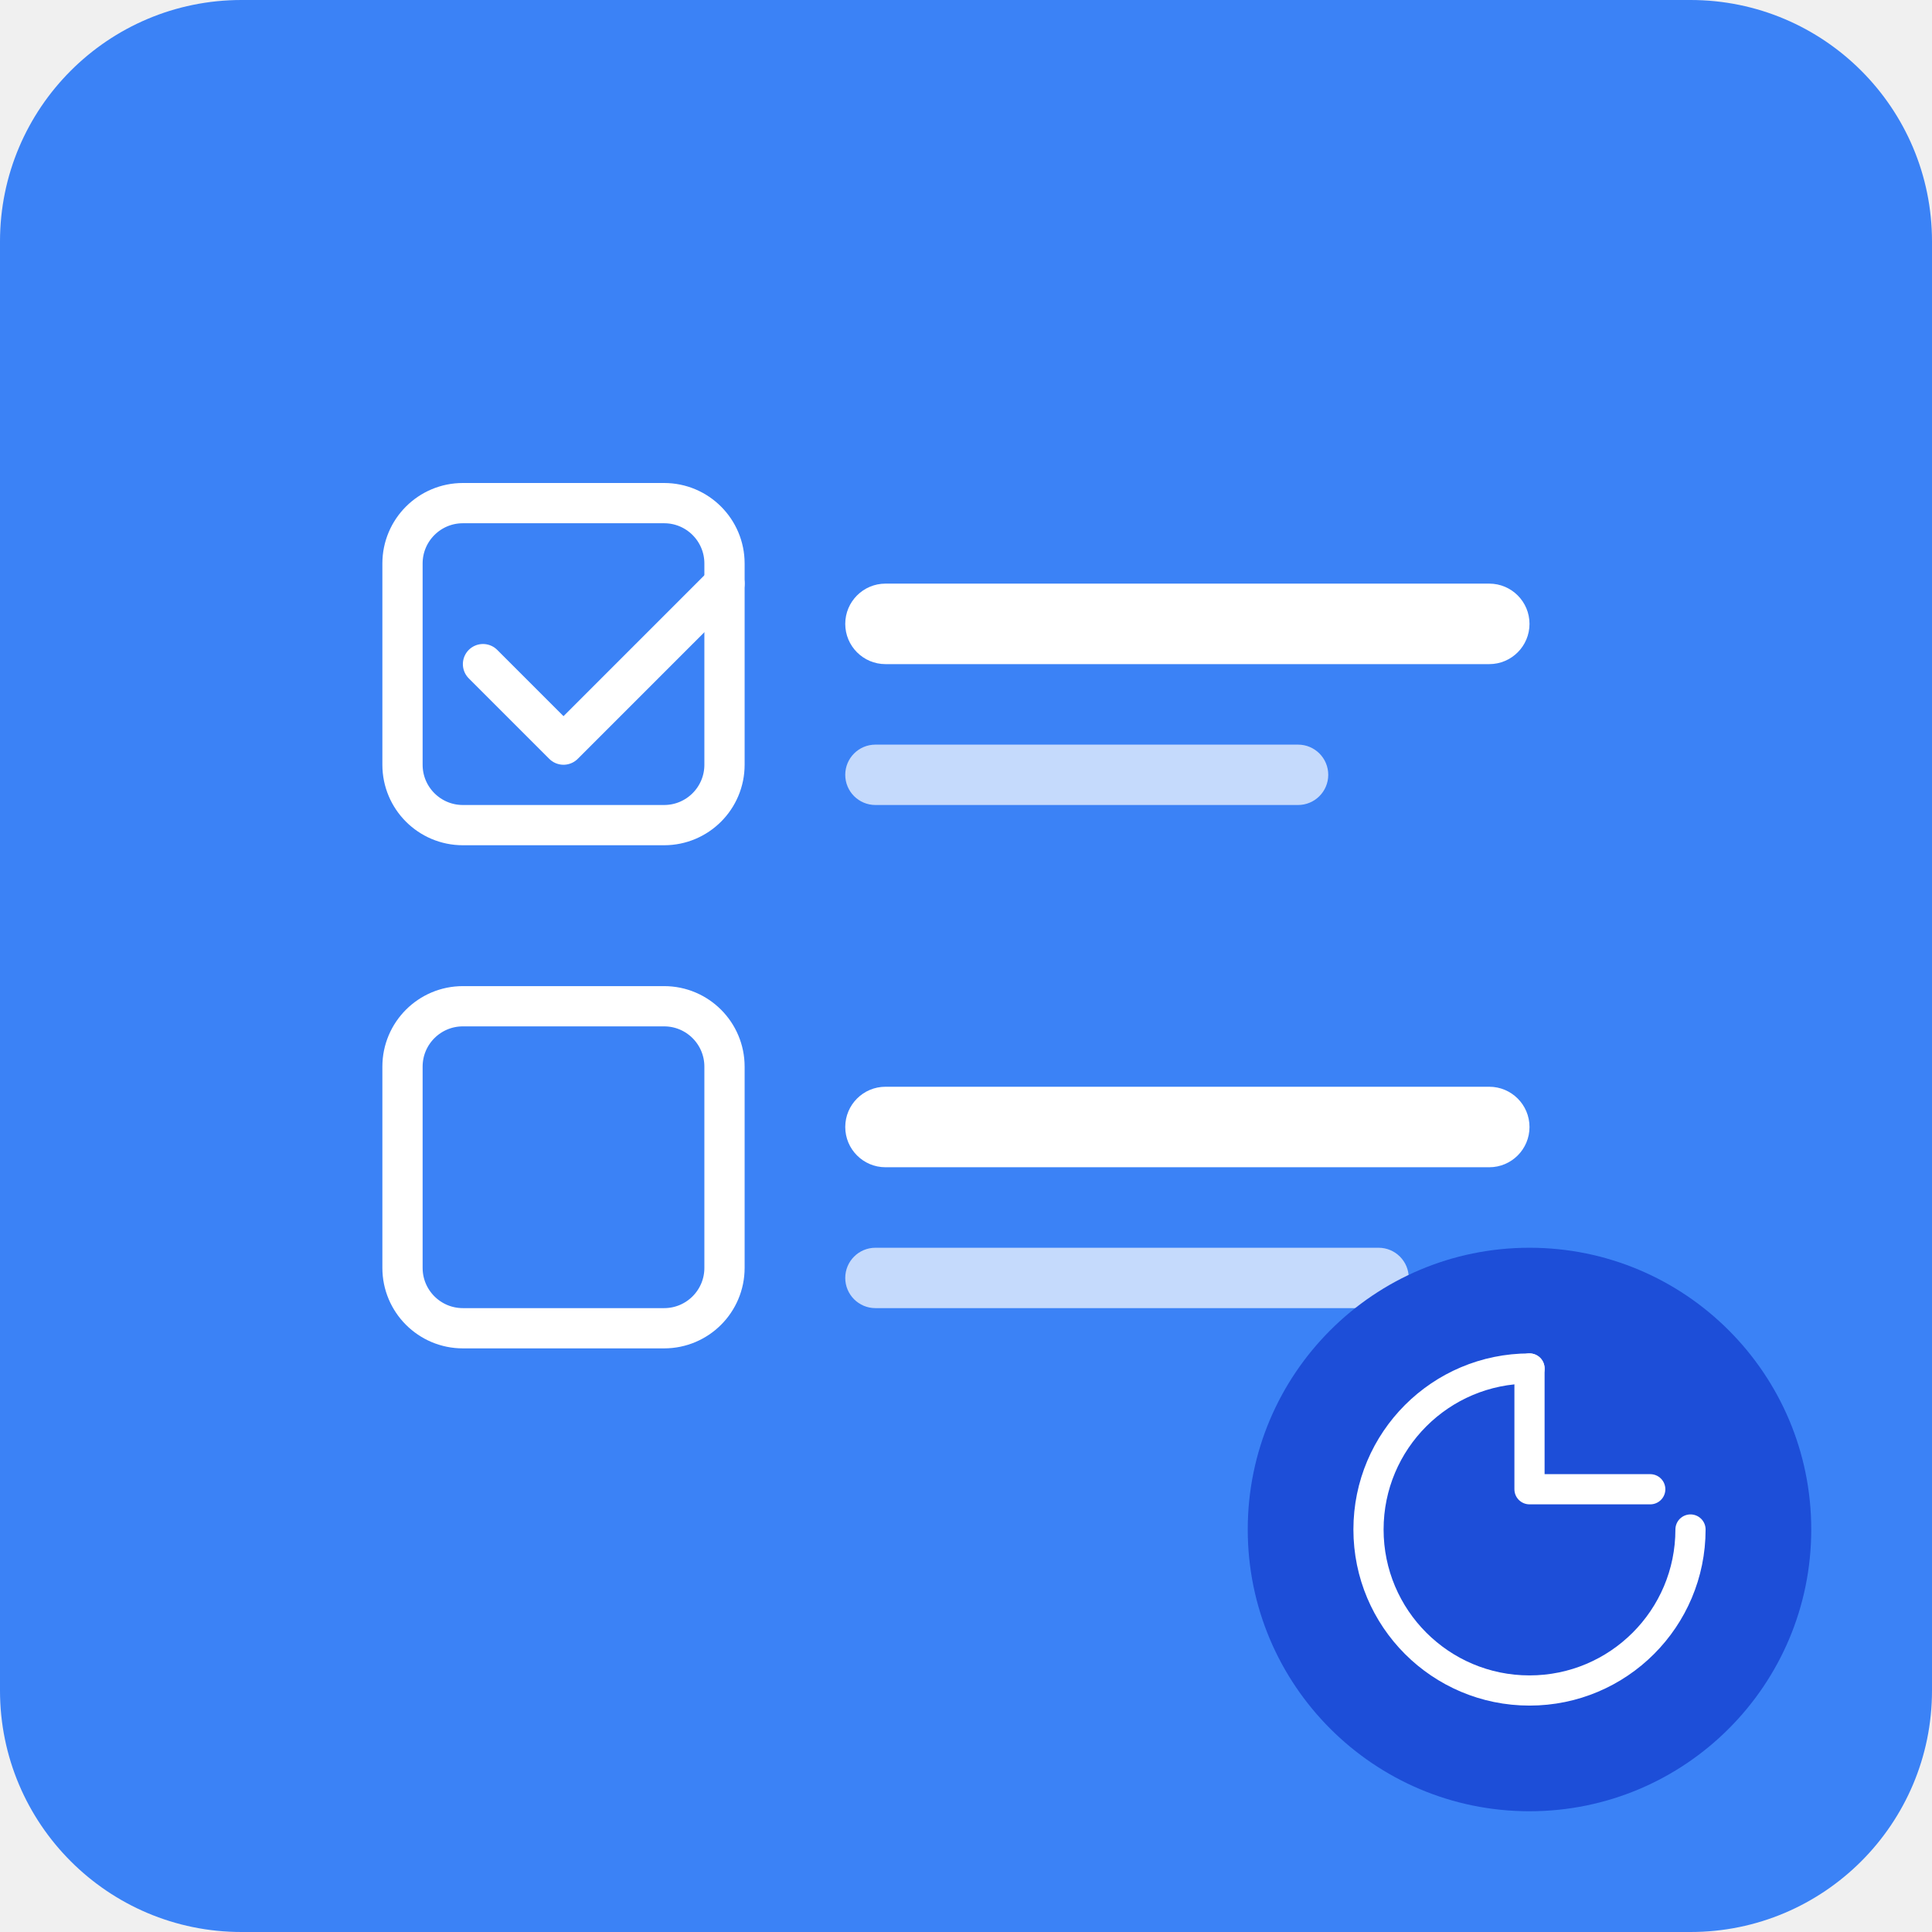
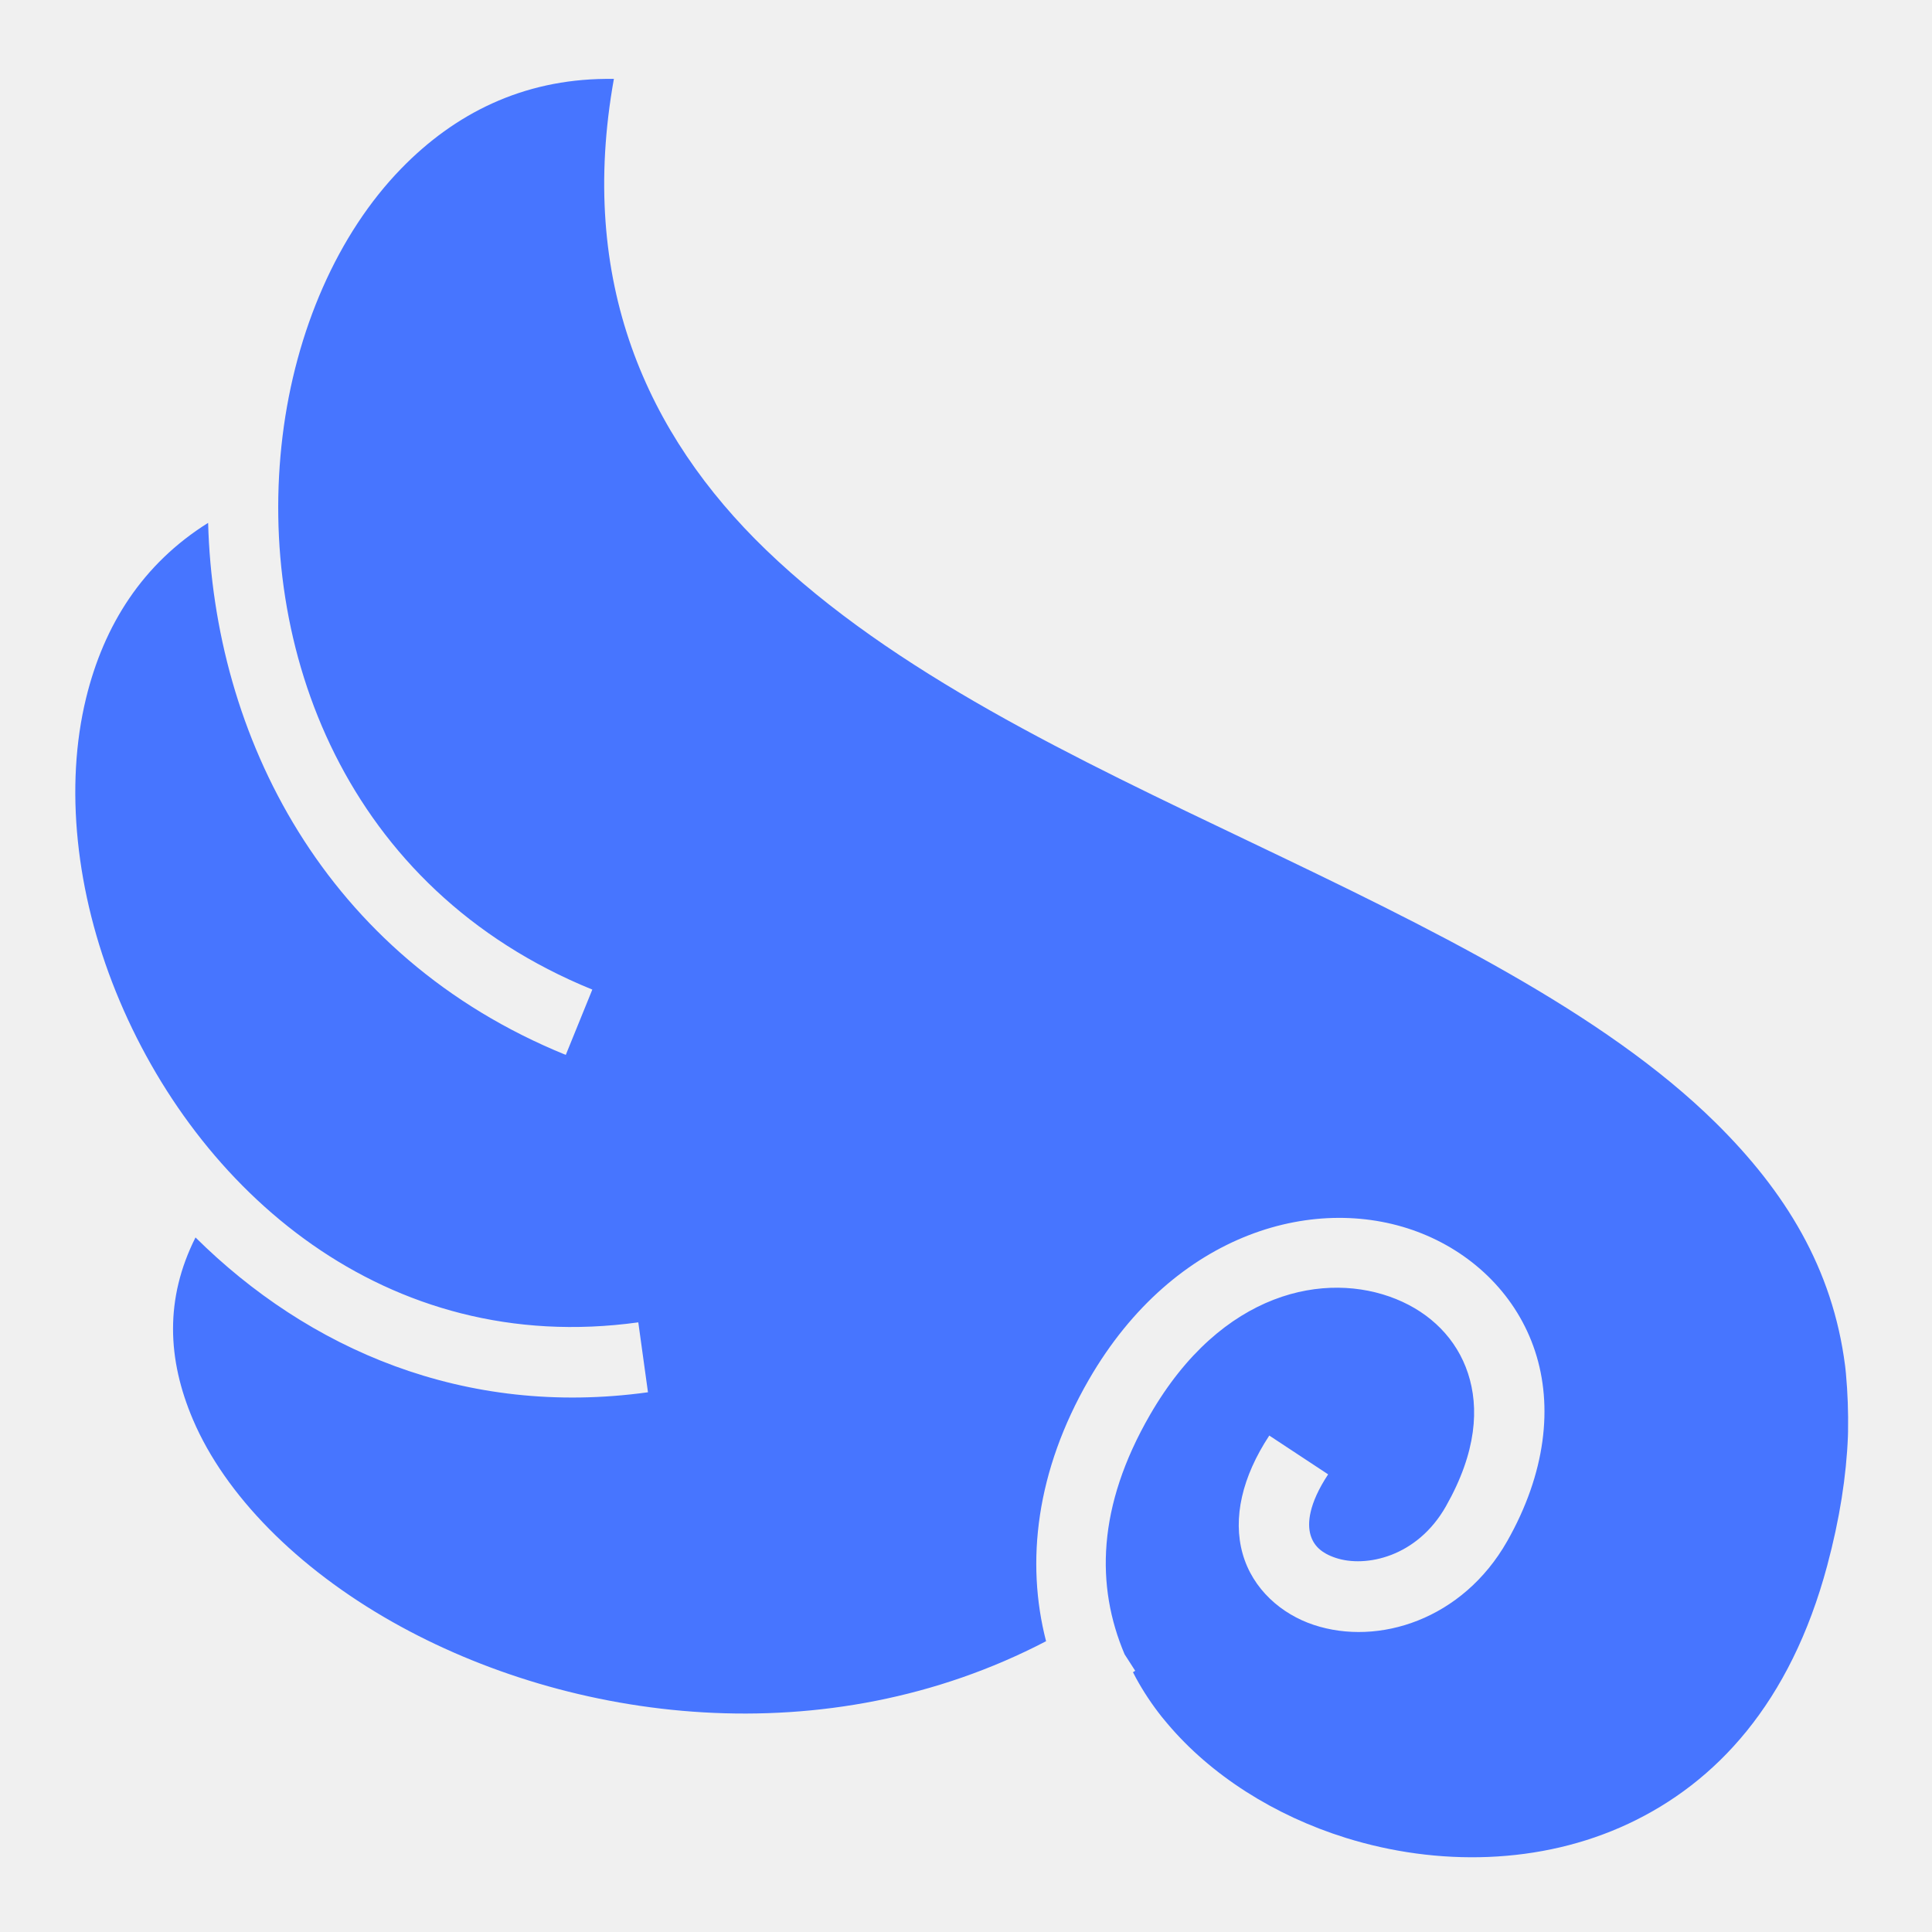
- <svg xmlns="http://www.w3.org/2000/svg" viewBox="0 0 192 192" width="192" height="192">
-   <rect width="192" height="192" rx="24" fill="#3B82F6" />
-   <g fill="white">
-     <rect x="40" y="50" width="32" height="32" rx="6" fill="none" stroke="white" stroke-width="4" />
-     <polyline points="48,66 56,74 72,58" fill="none" stroke="white" stroke-width="4" stroke-linecap="round" stroke-linejoin="round" />
-     <rect x="84" y="58" width="68" height="8" rx="4" />
-     <rect x="84" y="74" width="48" height="6" rx="3" opacity="0.7" />
-     <rect x="40" y="100" width="32" height="32" rx="6" fill="none" stroke="white" stroke-width="4" />
-     <rect x="84" y="108" width="68" height="8" rx="4" />
-     <rect x="84" y="124" width="56" height="6" rx="3" opacity="0.7" />
+ <svg xmlns="http://www.w3.org/2000/svg" width="800px" height="800px" viewBox="0 0 512 512" fill="#000000">
+   <g id="SVGRepo_bgCarrier" stroke-width="0" />
+   <g id="SVGRepo_tracerCarrier" stroke-linecap="round" stroke-linejoin="round" />
+   <g id="SVGRepo_iconCarrier">
+     <path fill="#4775ff" d="M160.53 20.906c-22.075.207-39.973 9.138-54.218 23.782C89.507 61.962 78.3 87.6 74.876 115.624c-6.847 56.05 16.55 119.953 82.094 146.625l-7.032 17.313c-64.128-26.096-93.275-84.757-94.782-141-17.36 10.866-27.608 27.05-32.343 46.437-5.728 23.448-2.727 51.54 7.906 77.844 21.264 52.61 71.37 96.856 138.436 87.594l2.563 18.53c-48.795 6.74-90.183-11.576-119.907-41.03-8.152 16.216-7.504 32.264-.657 48.312 8.472 19.854 27.498 39.252 52.875 53.594 47.085 26.61 114.8 35.554 173.19 5.094-5.43-20.99-2.652-45.074 11.342-69.313 22.71-39.332 60.78-49.83 88.375-38.688 13.798 5.572 25.08 16.555 29.875 31.157 4.796 14.6 2.836 32.303-7.375 50.312-11.8 20.81-34.144 27.877-51.25 22.22-8.552-2.83-16.22-9.437-18.875-18.876-2.653-9.44-.142-20.366 7.063-31.313l15.594 10.282c-5.238 7.955-5.5 13.08-4.69 15.967.813 2.888 2.84 4.895 6.75 6.188 7.822 2.587 21.483-.152 29.158-13.688 8.188-14.44 8.82-26.183 5.843-35.25-2.976-9.066-9.846-15.954-19.092-19.687-18.493-7.467-46.14-2.273-65.188 30.72-14.024 24.29-14.373 45.376-6.72 63.436l2.814 4.375c-.197.13-.397.25-.594.376.256.497.513 1.008.78 1.5 1.945 3.565 4.218 7.007 6.814 10.28.1.13.21.25.312.377.395.49.81.984 1.22 1.468 11.508 13.657 28.358 24.378 47.312 30.283 24.26 7.557 51.596 7.146 74.843-3.75 23.248-10.897 42.935-31.972 52.69-68.375 3.323-12.406 5.08-23.776 5.5-34.313.01-.418.023-.832.03-1.25.087-5.1-.088-10.246-.563-15.406-.037-.407-.084-.814-.125-1.22-.032-.27-.06-.544-.093-.813-3.295-25.79-15.823-46.16-34.345-64.437-29.635-29.24-75.698-51.638-122.75-74.125-47.052-22.487-95.112-45.1-128.875-77.656-31.683-30.553-49.926-71.185-40.313-124.814-.72-.01-1.444-.006-2.156 0z" />
  </g>
-   <circle cx="152" cy="152" r="28" fill="#1D4ED8" />
-   <path d="M152 136 L152 148 L164 148" fill="none" stroke="white" stroke-width="3" stroke-linecap="round" stroke-linejoin="round" />
-   <path d="M168 152 A16 16 0 1 1 152 136" fill="none" stroke="white" stroke-width="3" stroke-linecap="round" />
</svg>
